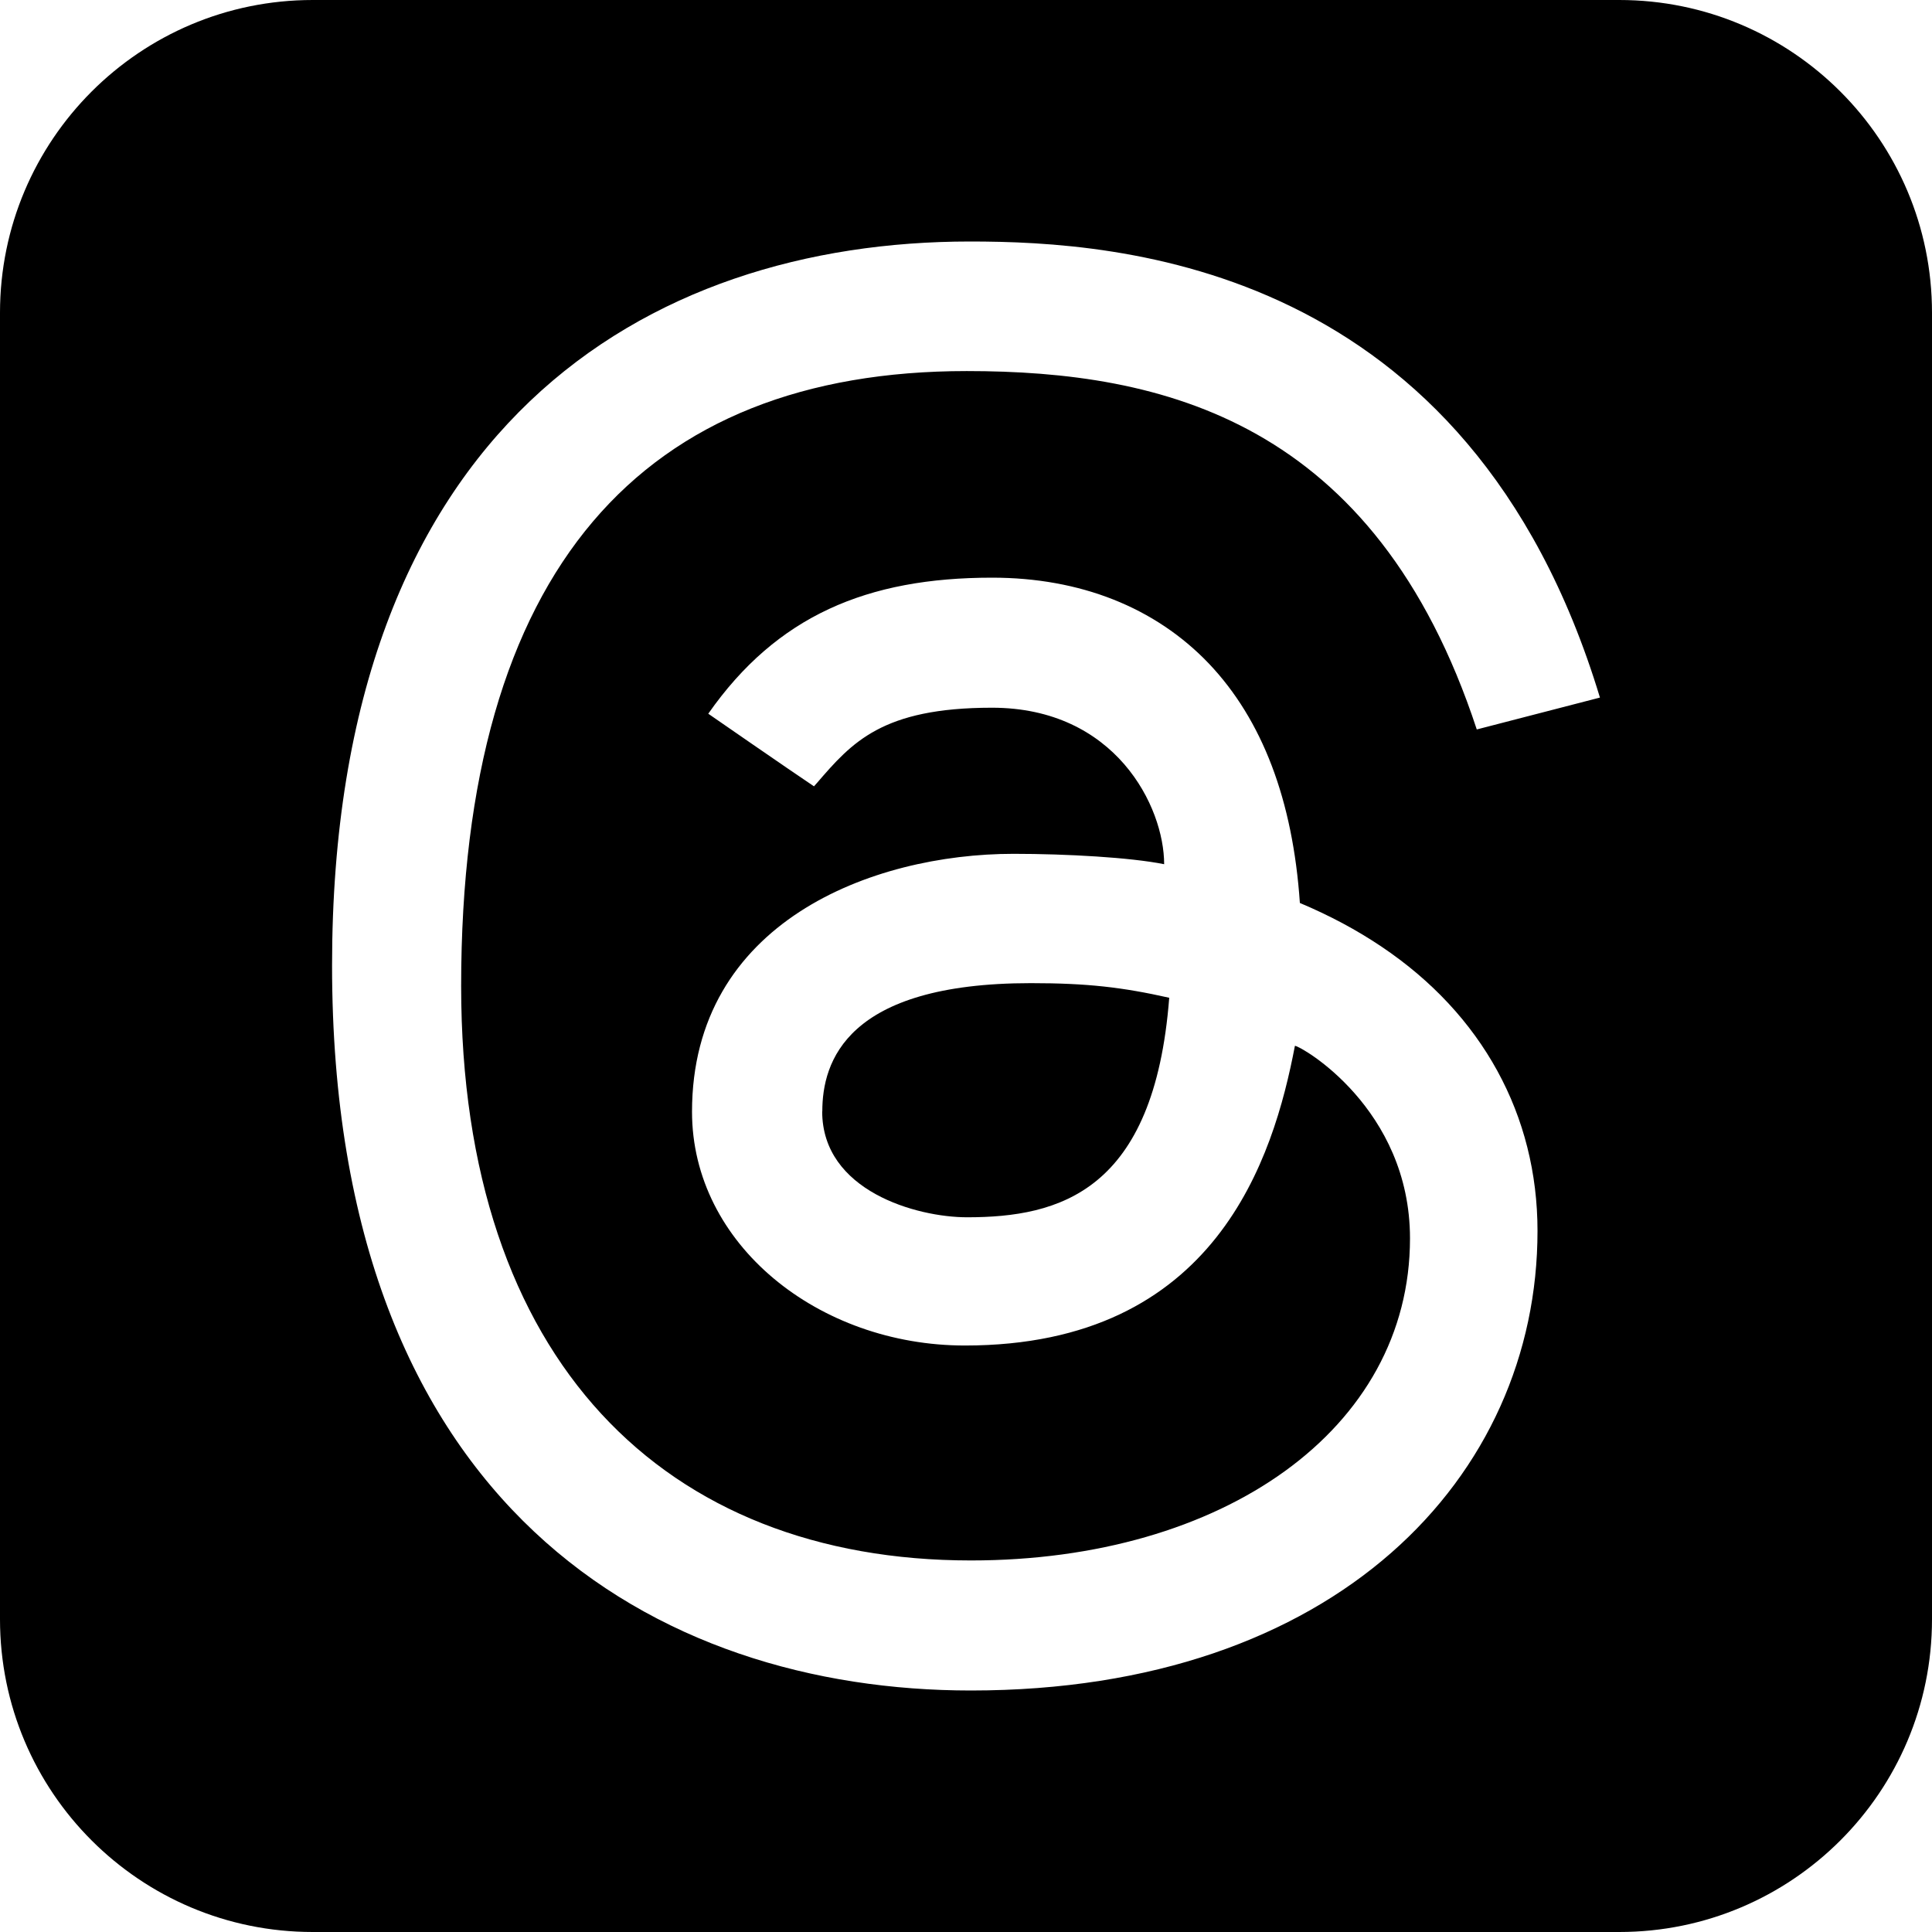
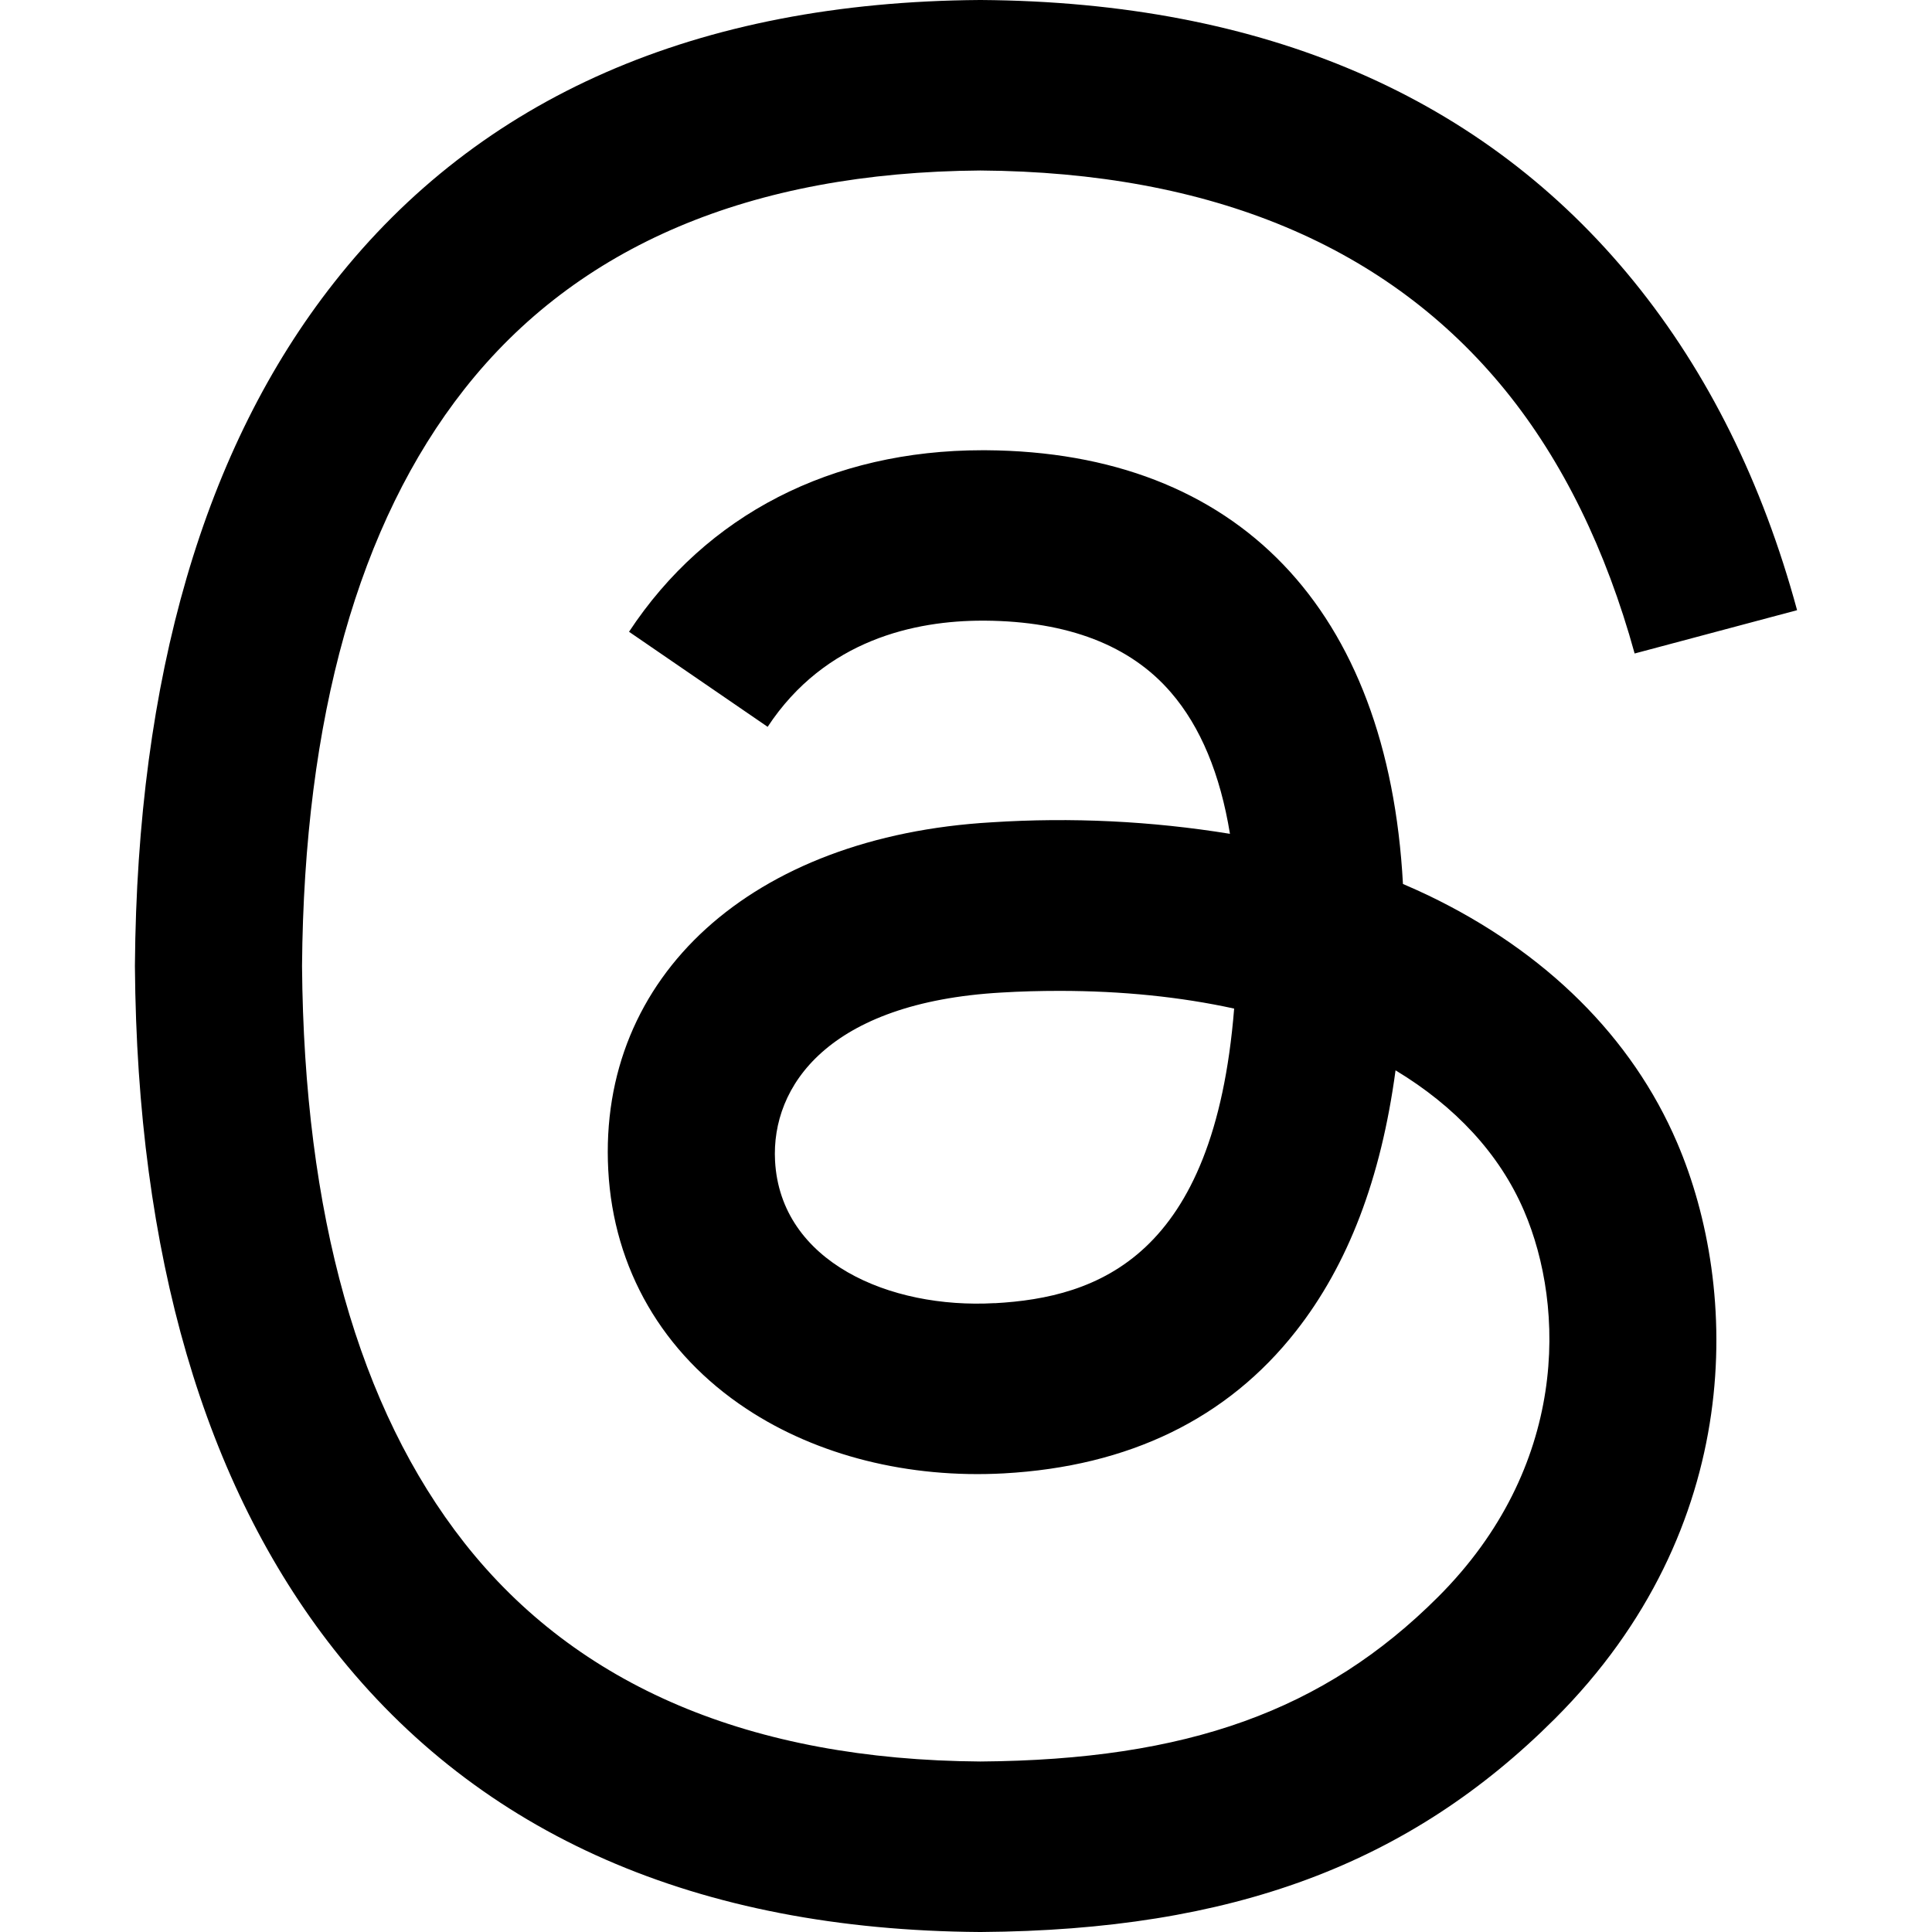
- <svg xmlns="http://www.w3.org/2000/svg" width="512" height="512" viewBox="0 0 16 16" fill="#000000">
-   <g fill="#000000">
-     <path d="M6.81 9.204c0-.41.197-1.062 1.727-1.062c.469 0 .758.034 1.146.121c-.124 1.606-.91 1.818-1.674 1.818c-.418 0-1.2-.218-1.2-.877Z" />
-     <path d="M2.59 16h10.82A2.59 2.59 0 0 0 16 13.41V2.59A2.59 2.59 0 0 0 13.41 0H2.59A2.59 2.59 0 0 0 0 2.59v10.82A2.59 2.59 0 0 0 2.59 16M5.866 5.91c.567-.81 1.315-1.126 2.35-1.126c.73 0 1.351.246 1.795.711c.443.466.696 1.132.754 1.983c.245.103.472.224.678.363c.832.559 1.29 1.395 1.29 2.353c0 2.037-1.67 3.806-4.692 3.806c-2.595 0-5.291-1.51-5.291-6.004C2.75 3.526 5.361 2 8.033 2c1.234 0 4.129.182 5.217 3.777l-1.02.264c-.842-2.56-2.607-2.968-4.224-2.968c-2.675 0-4.187 1.628-4.187 5.093c0 3.107 1.69 4.757 4.222 4.757c2.083 0 3.636-1.082 3.636-2.667c0-1.079-.906-1.595-.953-1.595c-.177.925-.651 2.482-2.733 2.482c-1.213 0-2.26-.838-2.26-1.936c0-1.568 1.488-2.136 2.663-2.136c.44 0 .97.03 1.247.086c0-.478-.404-1.296-1.426-1.296c-.911 0-1.16.288-1.45.624l-.024.027c-.202-.135-.875-.601-.875-.601Z" />
-   </g>
+ <svg xmlns="http://www.w3.org/2000/svg" width="24" height="24" viewBox="0 0 24 24">
+   <path fill="#000000" d="M17.743 11.123a8.547 8.547 0 0 0-.315-.142c-.185-3.414-2.05-5.368-5.182-5.388h-.042c-1.874 0-3.431.8-4.39 2.255l1.722 1.181c.716-1.087 1.84-1.319 2.669-1.319h.028c1.031.007 1.81.307 2.313.892c.367.425.612 1.014.733 1.756a13.176 13.176 0 0 0-2.96-.143c-2.977.172-4.892 1.908-4.763 4.321c.065 1.224.675 2.277 1.717 2.965c.88.582 2.015.866 3.195.802c1.557-.086 2.778-.68 3.63-1.766c.648-.825 1.057-1.894 1.238-3.241c.742.448 1.292 1.037 1.596 1.745c.517 1.205.547 3.184-1.068 4.797c-1.415 1.414-3.116 2.025-5.686 2.044c-2.851-.02-5.008-.935-6.41-2.717c-1.313-1.67-1.991-4.08-2.016-7.165c.025-3.085.703-5.496 2.016-7.165c1.402-1.782 3.558-2.696 6.41-2.717c2.871.02 5.065.94 6.521 2.73c.714.879 1.252 1.983 1.607 3.27l2.018-.538c-.43-1.585-1.107-2.95-2.027-4.083C18.43 1.2 15.7.024 12.185 0h-.014C8.66.024 5.963 1.205 4.15 3.51c-1.614 2.05-2.446 4.905-2.474 8.482v.016c.028 3.578.86 6.431 2.473 8.482c1.813 2.305 4.512 3.486 8.022 3.51h.014c3.12-.022 5.319-.839 7.13-2.649c2.371-2.368 2.3-5.336 1.518-7.158c-.56-1.307-1.629-2.368-3.09-3.07zm-5.387 5.065c-1.305.074-2.66-.512-2.728-1.766c-.05-.93.662-1.969 2.808-2.092c.246-.015.487-.021.724-.021c.78 0 1.508.075 2.171.22c-.247 3.088-1.697 3.59-2.975 3.66z" />
</svg>
